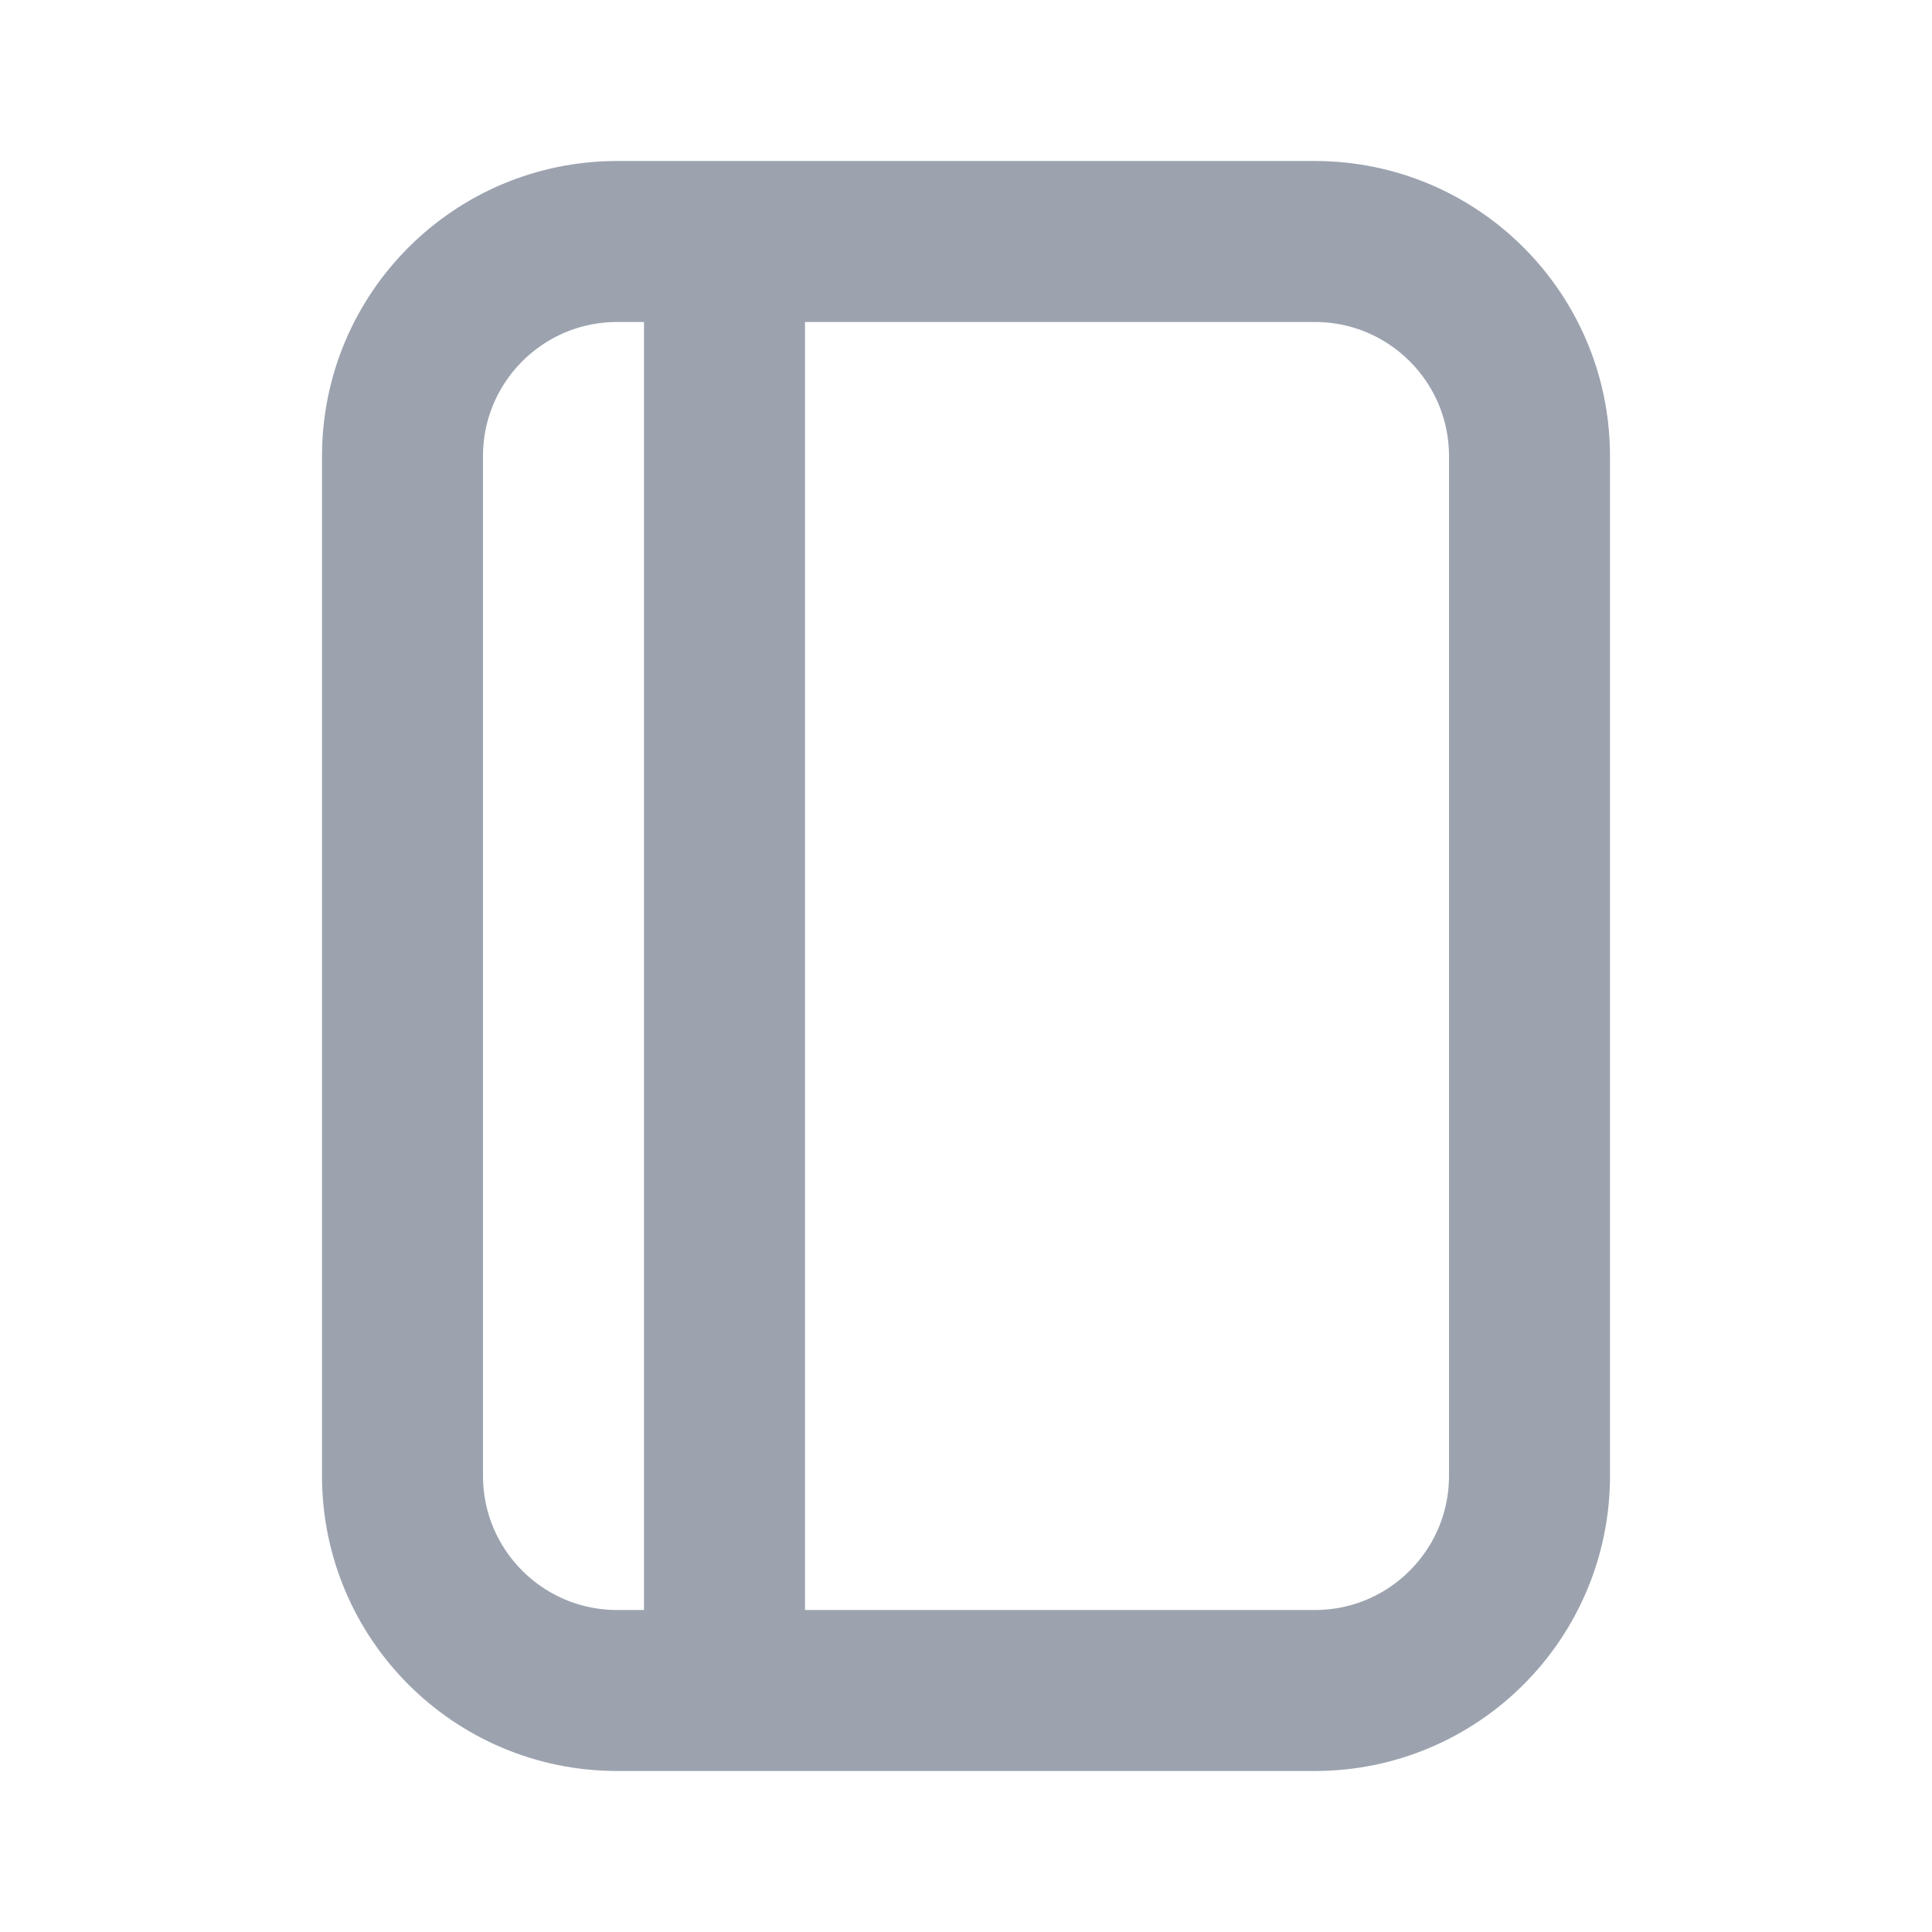
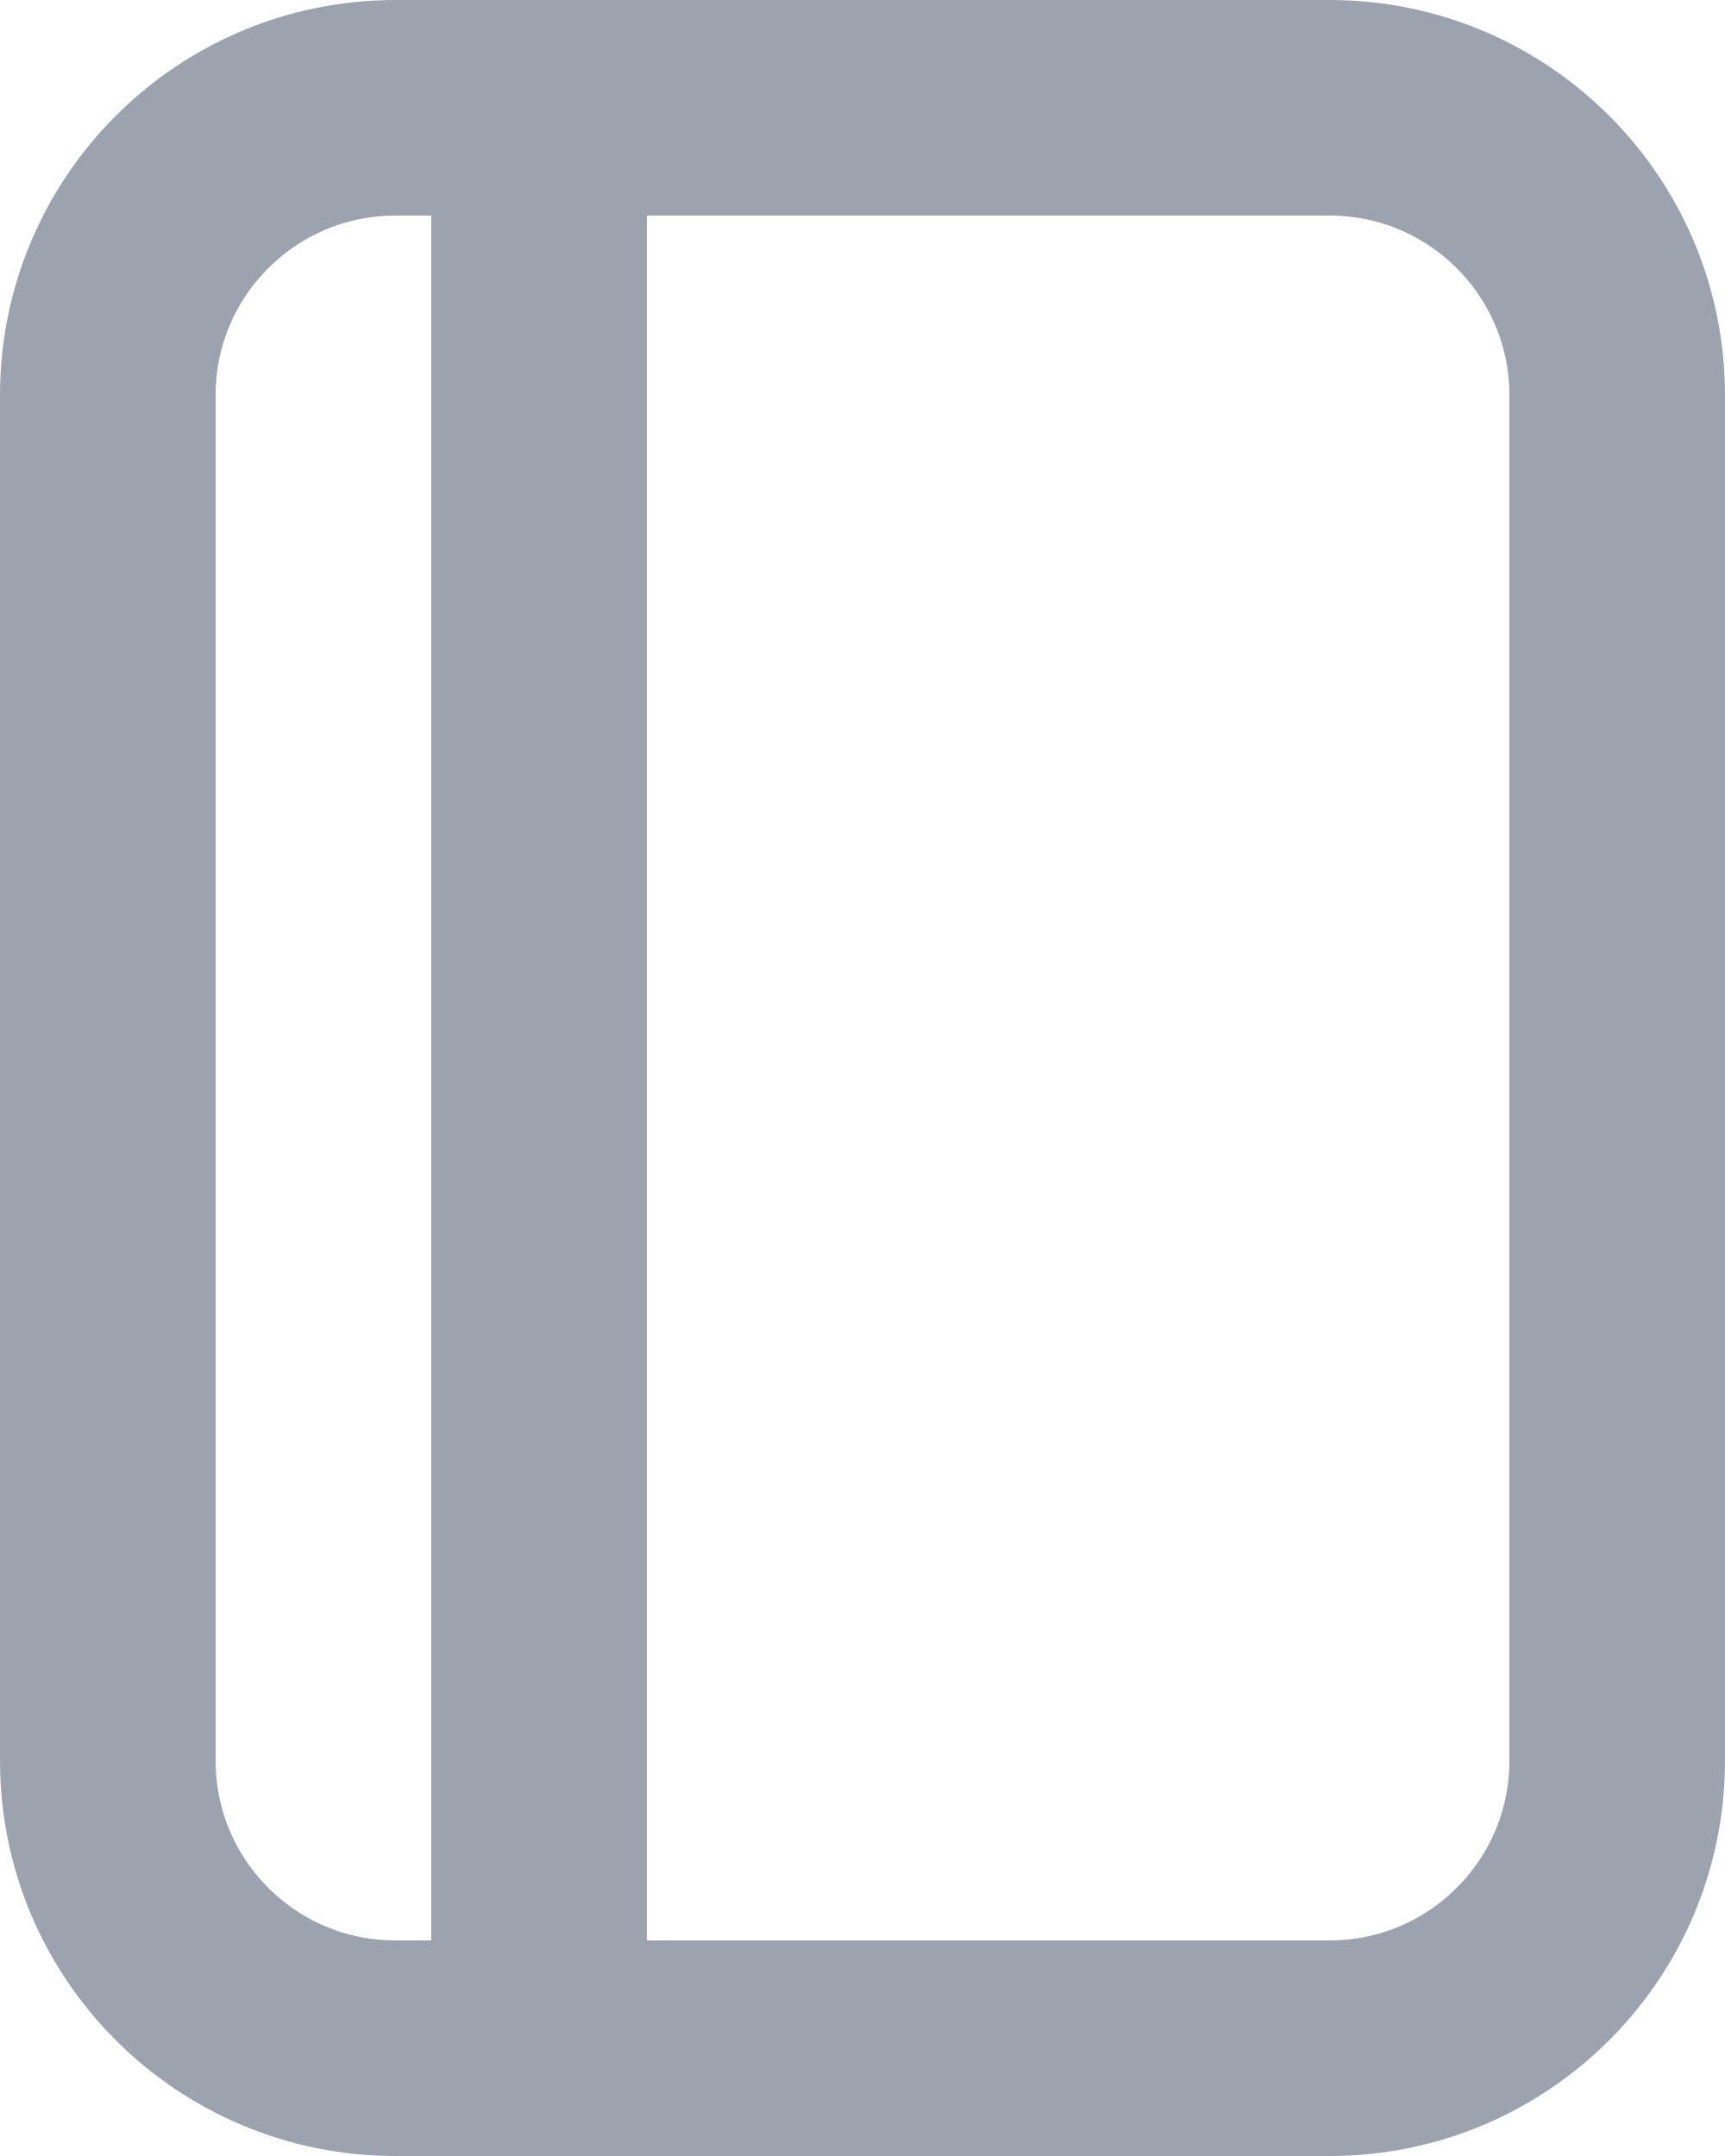
- <svg xmlns="http://www.w3.org/2000/svg" fill="none" version="1.1" width="18" height="18" viewBox="0 0 18 18">
-   <rect x="3.75" y="2.25" width="10.5" height="13.5" rx="2" fill-opacity="0" stroke-opacity="1" stroke="#9CA3AF" fill="none" stroke-width="1.5" />
-   <line x1="6" y1="1.5" x2="19.5" y2="1.5" fill-opacity="0" stroke-opacity="1" stroke="#9CA3AF" fill="none" stroke-width="1.5" transform="matrix(0,1,-1,0,8.25,-3.75)" />
+ <svg xmlns="http://www.w3.org/2000/svg" fill="none" version="1.1" width="12" height="15" viewBox="0 0 12 15">
+   <rect x="0.75" y="0.75" width="10.5" height="13.5" rx="2" fill-opacity="0" stroke-opacity="1" stroke="#9CA3AF" fill="none" stroke-width="1.5" />
+   <line x1="3" y1="0" x2="16.5" y2="0" fill-opacity="0" stroke-opacity="1" stroke="#9CA3AF" fill="none" stroke-width="1.5" transform="matrix(0,1,-1,0,3.75,-2.25)" />
</svg>
